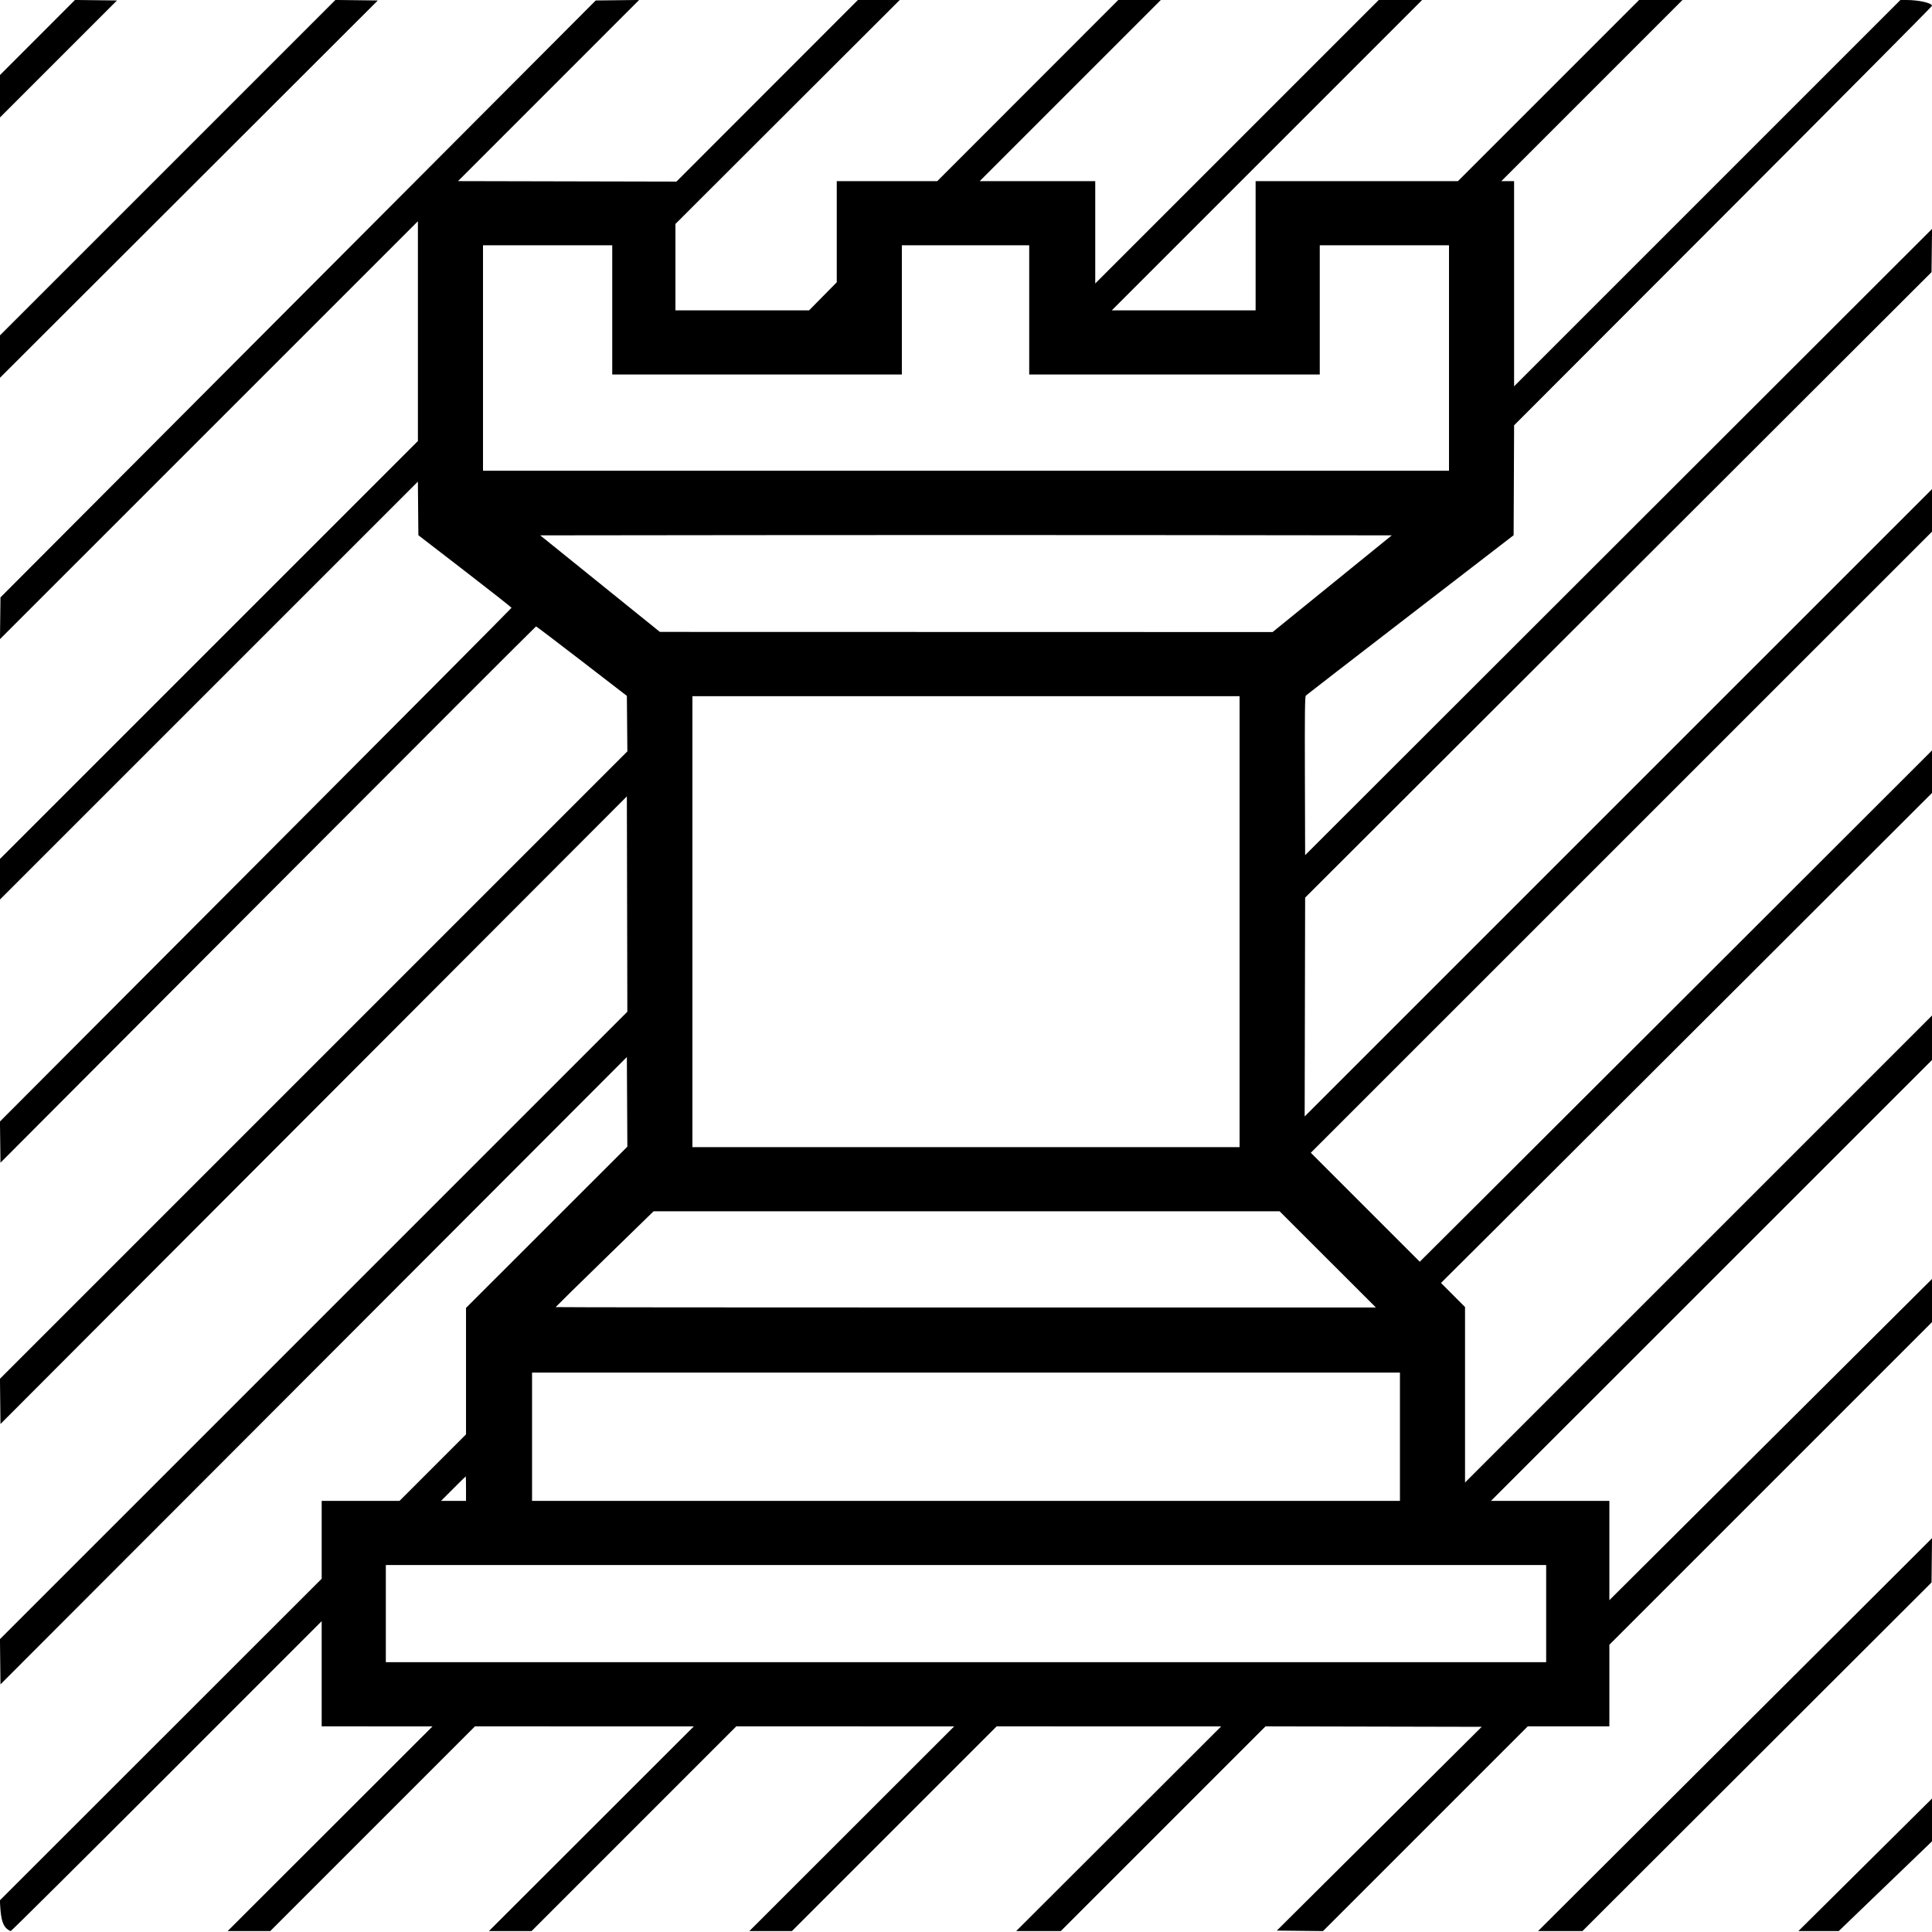
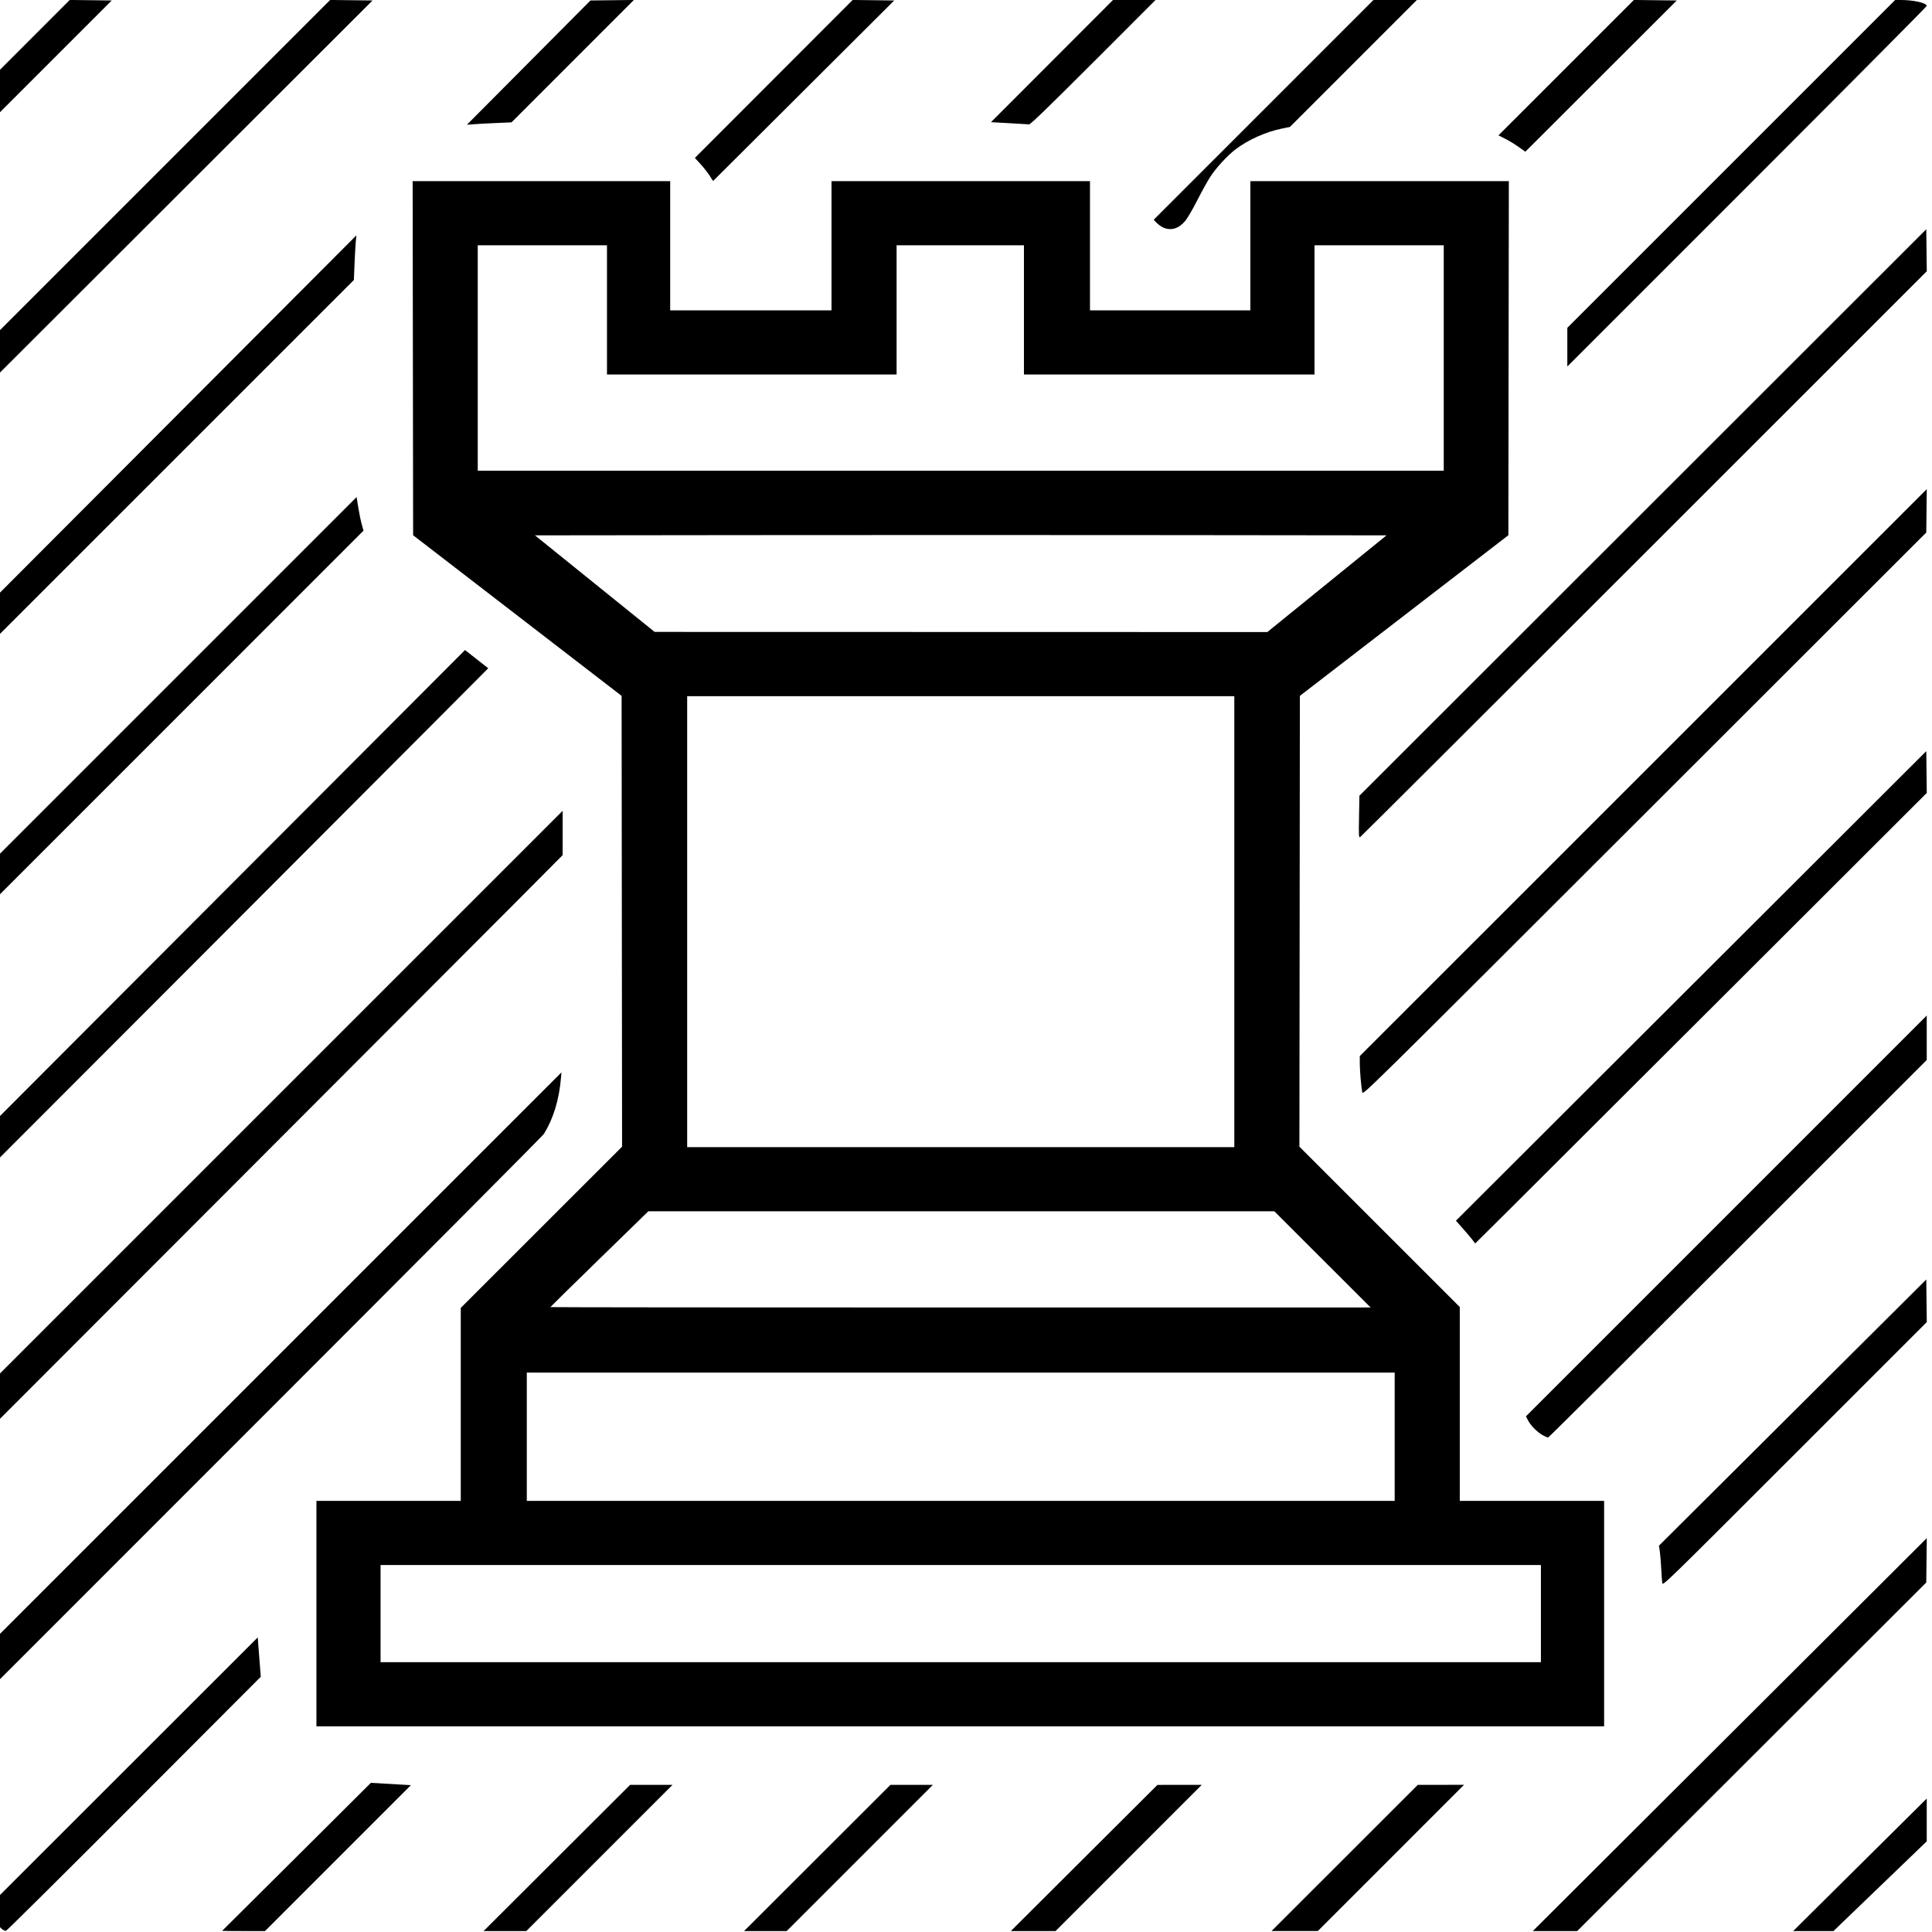
<svg xmlns="http://www.w3.org/2000/svg" version="1.1" id="svg1" width="2048" height="2048" viewBox="0 0 2048 2048">
  <defs id="defs1" />
  <g id="g1">
-     <path style="fill:#000000" d="M 7.093,2044.425 C 3.269,2041.207 1.144,2034.42 0.387,2023 l -0.564,-8.5 L 170.412,1844.001 341,1673.502 V 1632.251 1591 h 41.255 41.255 L 458.755,1555.745 494,1520.49 v -67.03 -67.03 L 579.512,1300.965 665.024,1215.5 664.762,1168 664.5,1120.5 332.5,1453 0.5,1785.5 l -0.268,-23.981 -0.268,-23.981 L 332.486,1405.014 665.009,1072.49 664.754,958.352 664.5,844.214 332.5,1176.857 0.5,1509.5 l -0.268,-23.981 -0.268,-23.981 L 332.497,1129.003 665.031,796.468 664.765,767.063 664.5,737.658 616.725,700.829 C 590.449,680.573 568.624,664.011 568.225,664.025 567.826,664.038 439.925,791.951 284,948.275 L 0.5,1232.5 l -0.269,-21.839 -0.269,-21.839 L 271.053,916.983 c 149.101,-149.511 271.124,-272.209 271.163,-272.661 0.039,-0.452 -22.156,-17.95 -49.323,-38.884 L 443.5,567.377 443.234,538.955 442.968,510.534 221.484,732.016 2.9931972e-6,953.498 v -21.5 -21.5 L 221.5,689 443,467.502 v -116.5 -116.5 L 221.487,456.001 -0.027,677.5 l 0.263,-22.12 0.263,-22.12 L 316,316.88 631.5,0.5 l 23,-0.263 23,-0.263 L 581.51,95.978 485.521,191.983 601.287,192.242 717.053,192.5 813.224,96.25 909.395,0 h 22.174 22.174 L 834.871,118.692 716,237.383 V 283.192 329 h 70.82 70.82 l 14.68,-14.885 14.68,-14.885 V 245.615 192 h 53.272 53.272 l 95.935,-96 95.935,-96 h 22.541 22.541 L 1134.5,96 1038.504,192 H 1099.752 1161 v 54.249 54.249 L 1311.251,150.249 1461.503,0 h 22.998 22.998 L 1343,164.5 1178.502,329 H 1254.751 1331 V 260.5 192 h 107.252 107.252 L 1641.5,96 1737.496,0 h 23 23 l -95.996,96 -95.996,96 h 6.748 6.748 V 300.749 409.498 L 1809.751,204.749 2014.502,0 h 6.177 C 2034.094,0 2048,3.153 2048,6.194 2048,6.823 1948.329,107.124 1826.508,229.087 l -221.492,221.75 -0.258,58.267 -0.258,58.267 -109.5,84.355 c -60.225,46.395 -110.065,84.918 -110.756,85.606 -0.992,0.989 -1.202,18.895 -1,85.21 L 1383.5,906.5 1715.769,574.571 2048.038,242.643 2047.769,265.571 2047.5,288.5 l -332,331.5 -332,331.5 -0.253,116 -0.253,116 L 1715.497,851.001 2048,518.501 v 22.536 22.536 l -329.25,329.205 -329.25,329.205 57.749,57.757 57.749,57.757 65.751,-65.497 c 36.163,-36.023 158.338,-157.972 271.501,-270.997 L 2048,795.502 v 22.534 22.534 l -204.25,203.966 c -112.338,112.181 -229.448,229.048 -260.247,259.704 l -55.997,55.738 12.747,12.775 12.747,12.775 v 92.985 92.985 L 1800.5,1324 2048,1076.502 v 23.562 23.562 l -233.75,233.677 -233.75,233.677 62.75,0.01 62.75,0.01 v 52.624 52.624 L 1877,1526 2048,1355.752 v 22.875 22.875 L 1877,1572.5 1706,1743.498 V 1786.749 1830 h -43.248 -43.248 l -108.521,108.518 -108.521,108.518 -24.48,-0.268 -24.48,-0.268 108.587,-108 108.587,-108 -114.581,-0.254 -114.581,-0.254 -108.508,108.504 L 1124.497,2047 h -23.637 -23.637 l 108.639,-108.478 108.639,-108.478 -119.002,-0.022 L 1056.496,1830 948,1938.5 839.503,2047 H 816.939 794.374 L 902.937,1938.51 1011.5,1830.02 895.998,1830.01 780.497,1830 672,1938.5 563.503,2047 H 540.896 518.288 L 626.894,1938.517 735.5,1830.033 619.498,1830.017 503.497,1830 395,1938.5 286.503,2047 H 263.913 241.322 L 349.911,1938.514 458.5,1830.028 l -58.75,-0.014 -58.75,-0.014 -0.007,-55.75 -0.007,-55.75 -164.201,164.25 C 86.475,1973.088 12.038,2047 11.369,2047 c -0.669,0 -2.593,-1.159 -4.276,-2.575 z M 1639,1710.5 V 1659 H 1024 409 v 51.5 51.5 h 615 615 z M 494,1578 c 0,-7.15 -0.119,-13 -0.264,-13 -0.145,0 -6.101,5.85 -13.236,13 l -12.971,13 H 480.764 494 Z m 990,-55 v -68 H 1024 564 v 68 68 h 460 460 z M 1407.461,1334.994 1356.421,1284 H 1024.631 692.84 l -51.92,50.587 c -28.556,27.823 -51.92,50.773 -51.92,51 0,0.227 195.637,0.41 434.75,0.407 l 434.75,-0.01 z M 1314,977 V 738 H 1024 734 v 239 239 h 290 290 z m 98.172,-358.25 63.167,-51.25 -225.669,-0.252 c -124.118,-0.139 -327.223,-0.139 -451.345,0 L 572.649,567.5 636.074,618.677 699.5,669.853 1024.252,669.927 1349.004,670 Z M 1536,379.5 V 260 H 1467.5 1399 V 328.5 397 H 1245 1091 V 328.5 260 h -67.5 -67.5 V 328.5 397 H 802.5 649 V 328.5 260 H 580.5 512 V 379.5 499 h 512 512 z m 200.461,1561.754 c 58.321,-58.16 152.283,-151.873 208.804,-208.25 l 102.765,-102.504 -0.265,23.5 -0.265,23.5 -185.014,184.75 -185.014,184.75 h -23.525 -23.525 z m 205.98,69.996 c 19.832,-19.663 51.696,-51.266 70.809,-70.231 L 2048,1906.538 v 22.674 22.674 l -49.425,47.557 L 1949.149,2047 h -21.383 -21.383 z M 2.9931972e-6,377.982 V 355.498 L 177.77,177.73 355.541,-0.039 378.02,0.231 400.5,0.5 200.25,200.483 2.9931972e-6,400.465 Z M 0.004,101.997 0.007,79.5 39.745,39.732 79.484,-0.036 101.746,0.232 124.008,0.5 62.004,62.497 2.9931972e-6,124.494 Z" id="path1" />
+     <path style="fill:#000000" d="m 1.582,2044.476 c -3.89,-3.273 -6.005,-9.986 -6.767,-21.476 l -0.564,-8.5 139.489,-139.399 139.489,-139.399 0.549,7.399 c 0.302,4.07 1.024,13.462 1.603,20.872 l 1.054,13.473 -134.254,134.518 C 68.342,1985.949 7.202,2046.621 6.315,2046.792 c -0.887,0.171 -3.017,-0.871 -4.734,-2.316 z m 233.929,2.259 c 0.229,-0.145 35.792,-35.496 79.028,-78.558 l 78.612,-78.293 21.214,1.229 21.214,1.229 -77.324,77.328 L 280.932,2047 h -22.919 c -12.605,0 -22.732,-0.119 -22.502,-0.264 z m 354.771,-77.213 77.645,-77.478 22.498,-0.022 22.498,-0.023 -77.495,77.5 -77.495,77.5 h -22.648 -22.648 z m 276.058,-0.01 77.587,-77.486 22.498,-0.014 22.498,-0.012 -77.495,77.5 -77.495,77.5 h -22.59 -22.59 z m 282.898,0.015 77.69,-77.471 23.498,-0.029 23.498,-0.029 -77.495,77.5 -77.495,77.5 h -23.692 -23.692 z m 276.151,-0.023 77.539,-77.494 24.498,-0.01 24.498,-0.01 -77.495,77.5 -77.495,77.5 h -24.541 -24.541 z m 305.5,-28.252 c 58.321,-58.16 152.283,-151.873 208.804,-208.25 l 102.765,-102.504 -0.265,23.5 -0.265,23.5 -185.014,184.75 -185.014,184.75 h -23.525 -23.525 z m 205.98,69.996 c 19.832,-19.663 51.696,-51.266 70.809,-70.231 l 34.751,-34.479 v 22.674 22.674 l -49.425,47.557 -49.425,47.557 h -21.383 -21.383 z M 335.427,1710.5 V 1591 h 76.5 76.5 v -102.287 -102.287 l 85.502,-85.446 85.502,-85.446 -0.252,-238.945 -0.252,-238.945 -110.5,-85.13 -110.5,-85.13 L 437.675,379.692 437.422,192 H 573.925 710.427 v 68.5 68.5 h 85.5 85.5 V 260.5 192 h 137 137 v 68.5 68.5 h 85 85 V 260.5 192 h 137.003 137.003 l -0.253,187.684 -0.253,187.684 -110.5,85.133 -110.5,85.133 -0.252,238.934 -0.252,238.934 85.002,84.998 85.002,84.998 V 1488.248 1591 h 76.5 76.5 v 119.5 119.5 h -682.5 -682.5 z m 1298,0 V 1659 h -615 -615 v 51.5 51.5 h 615 615 z m -155,-187.5 v -68 h -460 -460 v 68 68 h 460 460 z M 1401.888,1334.994 1350.849,1284 H 1019.058 687.267 l -51.92,50.587 c -28.556,27.823 -51.92,50.773 -51.92,51 0,0.227 195.637,0.41 434.75,0.407 l 434.75,-0.01 z M 1308.427,977 V 738 h -290 -290 v 239 239 h 290 290 z m 98.172,-358.25 63.167,-51.25 -225.669,-0.252 c -124.118,-0.139 -327.223,-0.139 -451.345,0 L 567.076,567.5 l 63.426,51.177 63.426,51.177 324.752,0.073 L 1343.432,670 Z M 1530.427,379.5 V 260 h -68.5 -68.5 v 68.5 68.5 h -154 -154 V 328.5 260 h -67.5 -67.5 v 68.5 68.5 h -153.5 -153.5 V 328.5 260 h -68.5 -68.5 V 379.5 499 h 512 512 z M -5.573,1761.531 v -24.032 L 294.791,1437.136 595.155,1136.773 l -0.447,5.364 c -1.952,23.426 -7.929,43.188 -18.086,59.801 -1.156,1.891 -132.623,133.98 -292.149,293.531 L -5.573,1785.562 Z M 1762.056,1677.922 c -0.289,-1.882 -0.789,-8.822 -1.111,-15.422 -0.322,-6.6 -0.989,-14.7 -1.482,-18 l -0.898,-6 141.681,-141.093 141.681,-141.093 0.269,22.573 0.269,22.573 -139.942,139.942 c -139.815,139.815 -139.942,139.939 -140.468,136.52 z m -127.15,-156.807 c -5.825,-3.357 -12.473,-10.222 -15.338,-15.838 l -2,-3.921 212.429,-212.428 212.429,-212.428 v 23.573 23.573 l -200.022,199.926 c -110.012,109.96 -200.575,200.041 -201.25,200.181 -0.675,0.14 -3.487,-1.048 -6.248,-2.639 z M -5.573,1485.538 v -24.04 L 295.427,1160.5 l 301,-300.999 v 23.485 23.485 l -45.247,45.515 c -24.886,25.033 -160.336,160.732 -301,301.554 L -5.573,1509.578 Z M 1560.87,1314.314 c -1.591,-2.098 -6.188,-7.528 -10.216,-12.068 l -7.324,-8.254 249.299,-248.869 249.299,-248.869 0.268,22.139 0.268,22.139 -204.268,203.992 c -112.347,112.195 -220.055,219.654 -239.351,238.797 l -35.083,34.806 z M -5.521,1210.52 -5.469,1188.5 243.729,938.784 492.927,689.067 l 12.309,9.645 12.309,9.645 -52.303,52.572 C 436.476,789.843 318.774,907.784 203.683,1023.02 L -5.573,1232.54 Z M 1444.067,1157.851 c -1.236,-6.674 -2.606,-22.528 -2.623,-30.352 l -0.017,-8.001 L 1741.94,818.999 2042.453,518.5 l -0.263,23 -0.263,23 -298.62,298.351 C 1444.906,1160.984 1444.687,1161.2 1444.067,1157.851 Z M -5.573,931.999 V 910.498 L 186.226,718.701 378.024,526.905 l 1.757,11.02 c 0.966,6.061 2.613,14.07 3.659,17.798 L 385.343,562.5 189.885,758 -5.573,953.499 Z M 1440.631,865.854 1441.03,843.5 1741.479,543.262 2041.927,243.024 l 0.268,22.254 0.268,22.254 -299.466,299.416 c -164.706,164.679 -300.209,299.831 -301.116,300.339 -1.517,0.849 -1.618,-0.883 -1.251,-21.431 z M -5.336,655.385 -5.073,633.269 186.343,441.395 377.759,249.521 l -0.642,6.99 c -0.353,3.844 -0.946,14.483 -1.317,23.642 L 375.125,296.804 184.763,487.152 -5.6,677.5 Z m -0.236,-277.403 V 355.498 L 172.198,177.73 349.968,-0.039 372.448,0.231 394.927,0.5 194.677,200.483 -5.573,400.465 Z M 1661.427,367.998 v -20.5 L 1835.178,173.749 2008.929,0 h 6.177 c 13.59,0 27.321,3.155 27.321,6.277 0,0.674 -85.725,86.949 -190.5,191.723 l -190.5,190.498 z m -428.5,-126.894 c -2.2,-1.019 -5.335,-3.273 -6.967,-5.009 l -2.967,-3.157 116.466,-116.469 L 1455.924,0 h 22.999 22.999 l -67.275,67.28 -67.275,67.28 -8.722,1.793 c -17.161,3.527 -35.817,11.935 -49.222,22.183 -8.357,6.389 -20.478,19.587 -26.408,28.753 -2.921,4.516 -9.198,15.861 -13.947,25.211 -4.75,9.35 -10.525,19.199 -12.834,21.886 -6.992,8.136 -15.162,10.491 -23.311,6.719 z M 752.109,186.026 c -2.087,-3.223 -6.43,-8.736 -9.651,-12.252 l -5.857,-6.392 83.623,-83.709 83.623,-83.709 22.041,0.268 L 947.927,0.5 851.915,96.193 755.903,191.886 Z m 857.818,-30.203 c -3.85,-2.755 -10.26,-6.658 -14.244,-8.675 l -7.244,-3.666 71.766,-71.761 71.766,-71.761 22.732,0.269 L 1777.434,0.5 l -80.253,80.166 -80.253,80.166 z M 560.427,66.375 625.927,0.5 l 23,-0.264 23,-0.264 -64.85,64.867 -64.85,64.867 -15.65,0.671 c -8.607,0.369 -19.25,0.941 -23.65,1.271 l -8,0.6 z M 1069.699,130.581 1050.471,129.5 1115.138,64.75 1179.805,0 h 22.558 22.558 l -65.994,66 c -46.91,46.914 -66.573,65.951 -67.997,65.831 -1.101,-0.093 -10.655,-0.655 -21.231,-1.25 z M -5.569,101.997 -5.566,79.5 34.173,39.732 73.911,-0.036 96.173,0.232 118.435,0.5 56.431,62.497 -5.573,124.494 Z" id="path1" />
  </g>
</svg>
